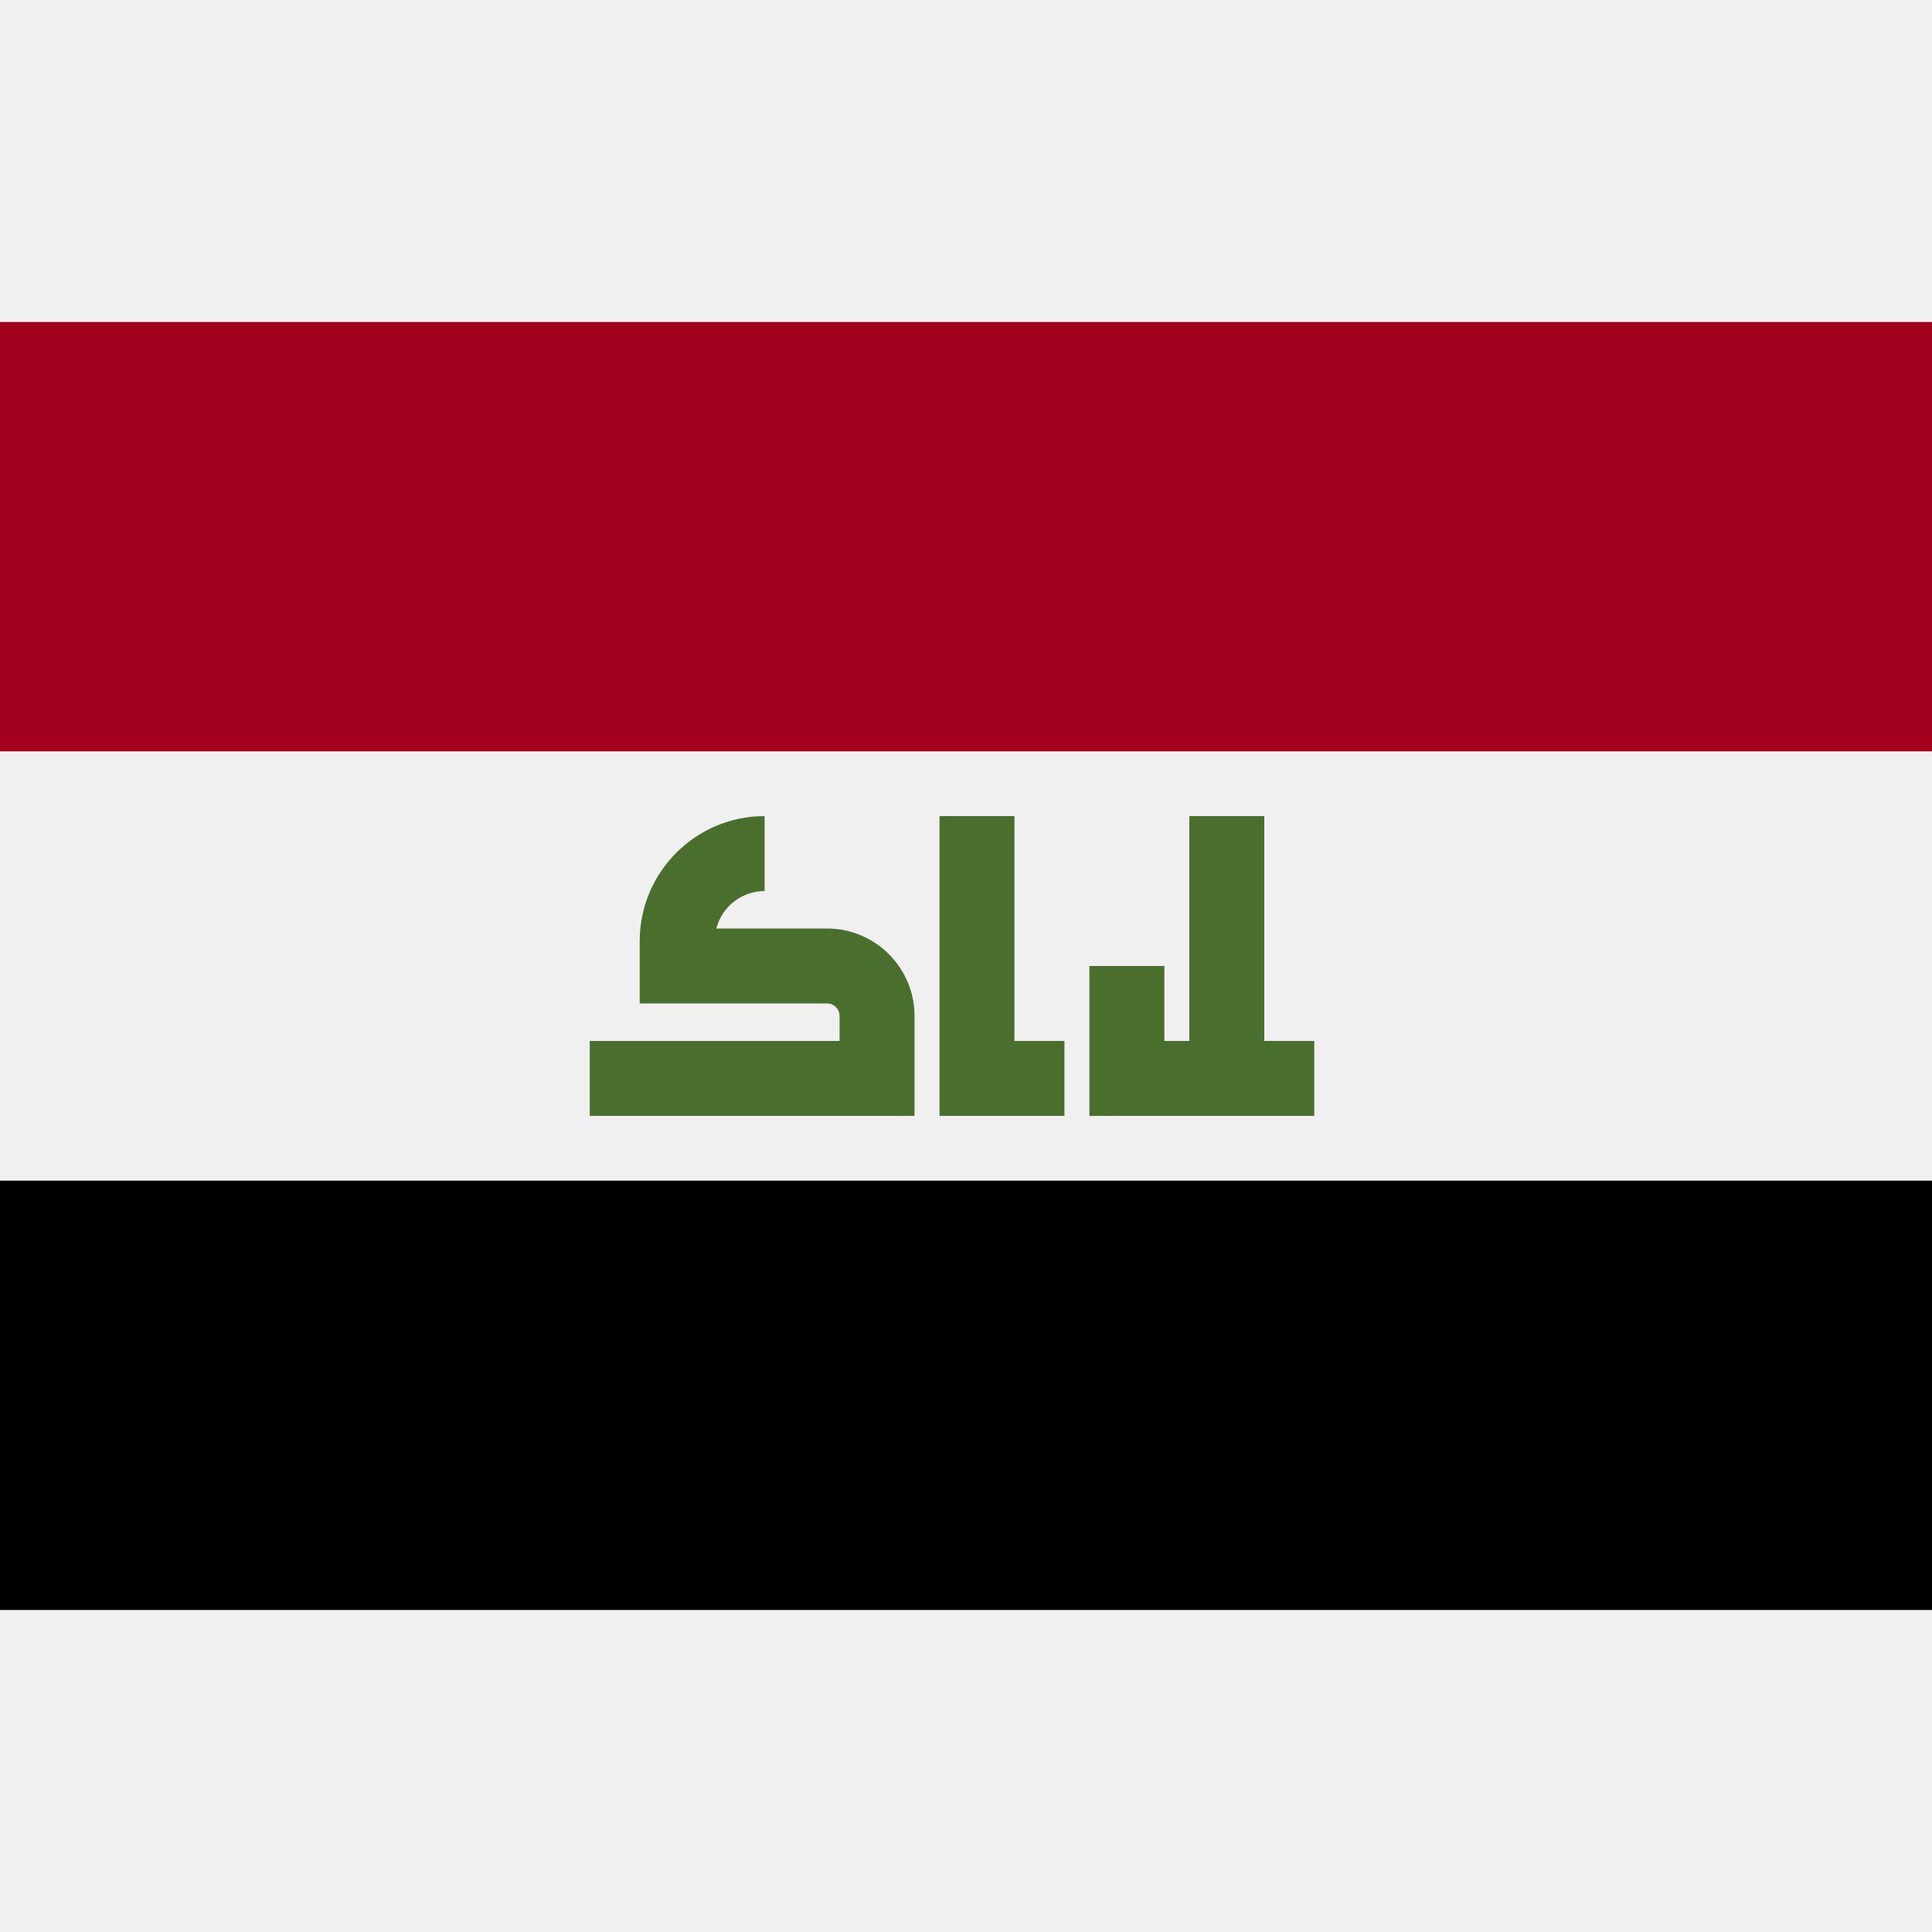
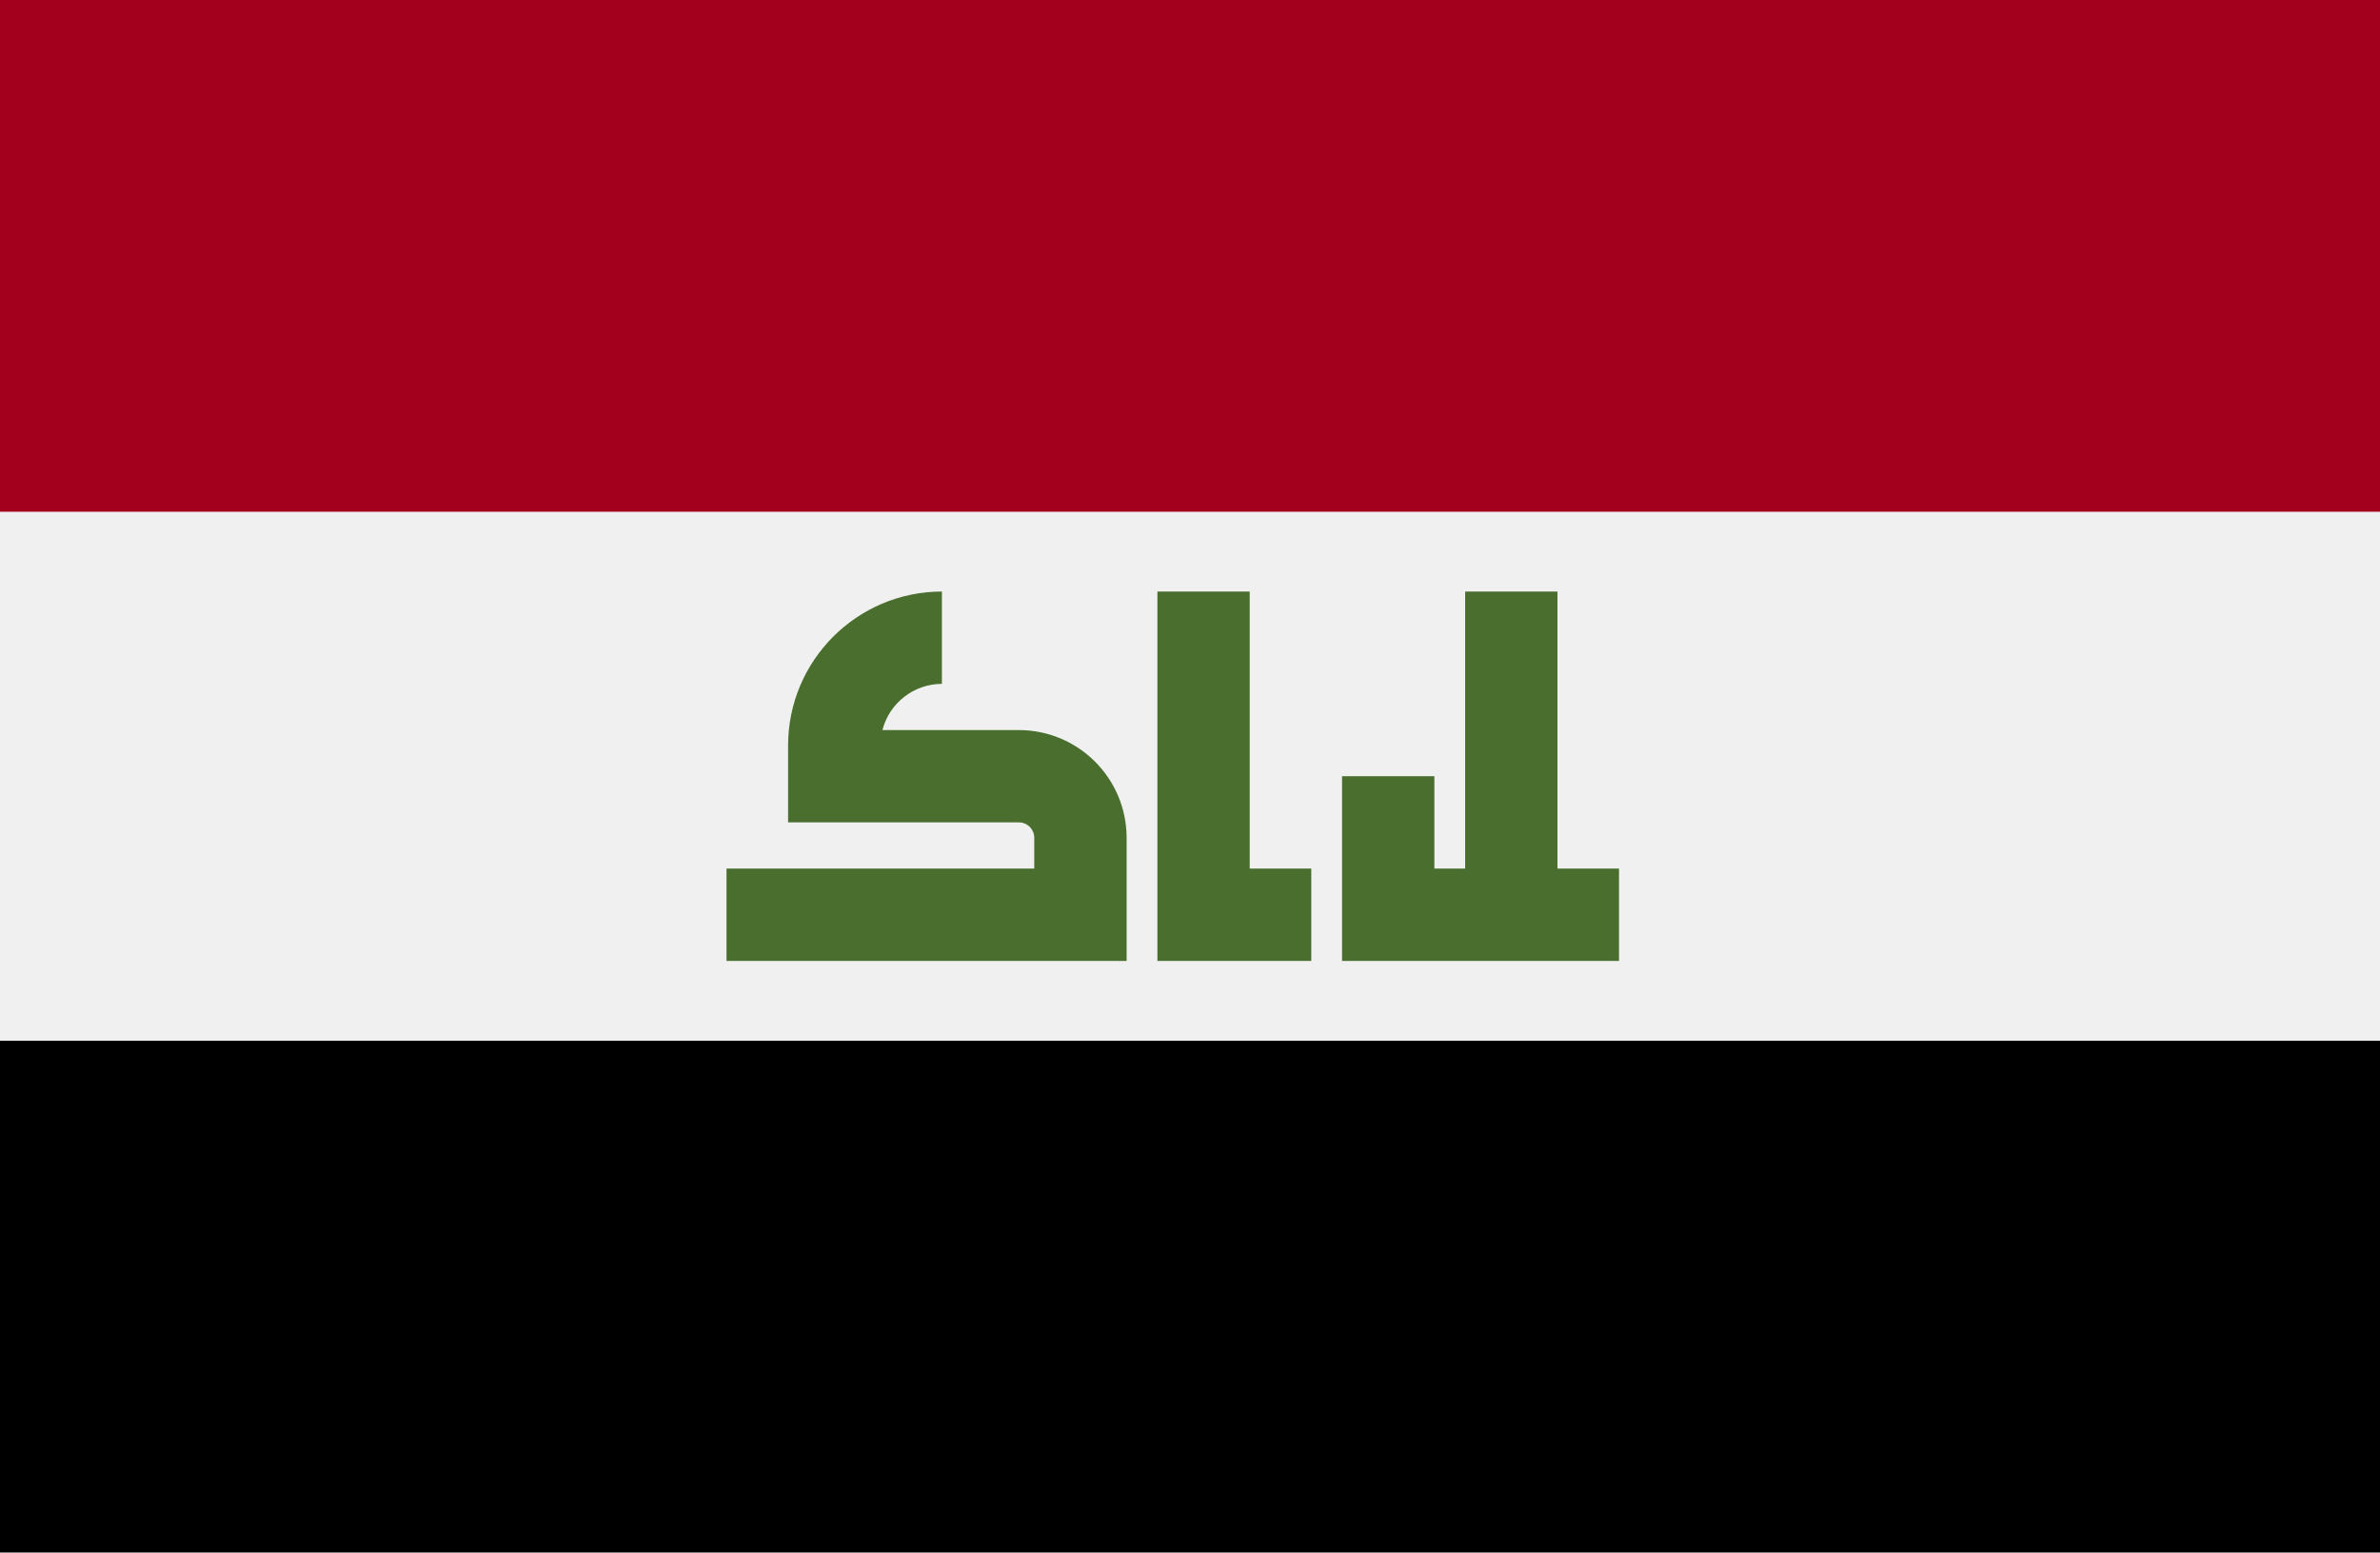
- <svg xmlns="http://www.w3.org/2000/svg" version="1.1" id="Capa_1" x="0px" y="0px" viewBox="0 0 512 512" style="enable-background:new 0 0 512 512;" xml:space="preserve">
-   <rect y="85.337" style="fill:#F0F0F0;" width="512" height="341.326" />
-   <rect y="85.337" style="fill:#A2001D;" width="512" height="113.775" />
-   <rect y="312.888" width="512" height="113.775" />
-   <g>
-     <path style="fill:#496E2D;" d="M219.186,246.069c-0.083,0-0.165,0.006-0.248,0.007v-0.007H189.83   c1.476-5.702,6.649-9.931,12.806-9.931v-19.863c-18.254,0-33.103,14.85-33.103,33.103v16.22v0.331h49.407c0.111,0,0.2,0,0.248,0   c1.825,0,3.31,1.485,3.31,3.31v6.62H156.29v19.862h86.069V269.24C242.359,256.464,231.964,246.069,219.186,246.069z" />
-     <polygon style="fill:#496E2D;" points="268.841,275.862 268.841,216.275 248.98,216.275 248.98,295.724 282.083,295.724    282.083,275.862  " />
-     <polygon style="fill:#496E2D;" points="335.048,275.862 335.048,216.275 315.186,216.275 315.186,275.862 308.566,275.862    308.566,256.001 288.703,256.001 288.703,295.724 348.29,295.724 348.29,275.862  " />
+ <svg xmlns="http://www.w3.org/2000/svg" fill="none" viewBox="0 0 46 30">
+   <g clip-path="url(#a)">
+     <path fill="#F0F0F0" d="M46-.333H0v30.666h46z" />
+     <path fill="#A2001D" d="M46-.333H0V9.889h46z" />
+     <path fill="#000" d="M46 20.111H0v10.222h46z" />
+     <path fill="#496E2D" d="M19.693 14.108h-2.638a1.19 1.19 0 0 1 1.15-.893v-1.784a2.977 2.977 0 0 0-2.973 2.974v1.487h4.461c.164 0 .297.133.297.297v.595h-5.948v1.785h7.733v-2.38a2.084 2.084 0 0 0-2.082-2.081M24.154 16.784v-5.353H22.37v7.138h2.974v-1.785zM30.102 16.784v-5.353h-1.784v5.353h-.595V15h-1.784v3.569h5.353v-1.785z" />
  </g>
-   <g>
- </g>
-   <g>
- </g>
-   <g>
- </g>
-   <g>
- </g>
-   <g>
- </g>
-   <g>
- </g>
-   <g>
- </g>
-   <g>
- </g>
-   <g>
- </g>
-   <g>
- </g>
-   <g>
- </g>
-   <g>
- </g>
-   <g>
- </g>
-   <g>
- </g>
-   <g>
- </g>
+   <defs>
+     <clipPath id="a">
+       <path fill="#fff" d="M0 0h46v30H0z" />
+     </clipPath>
+   </defs>
</svg>
